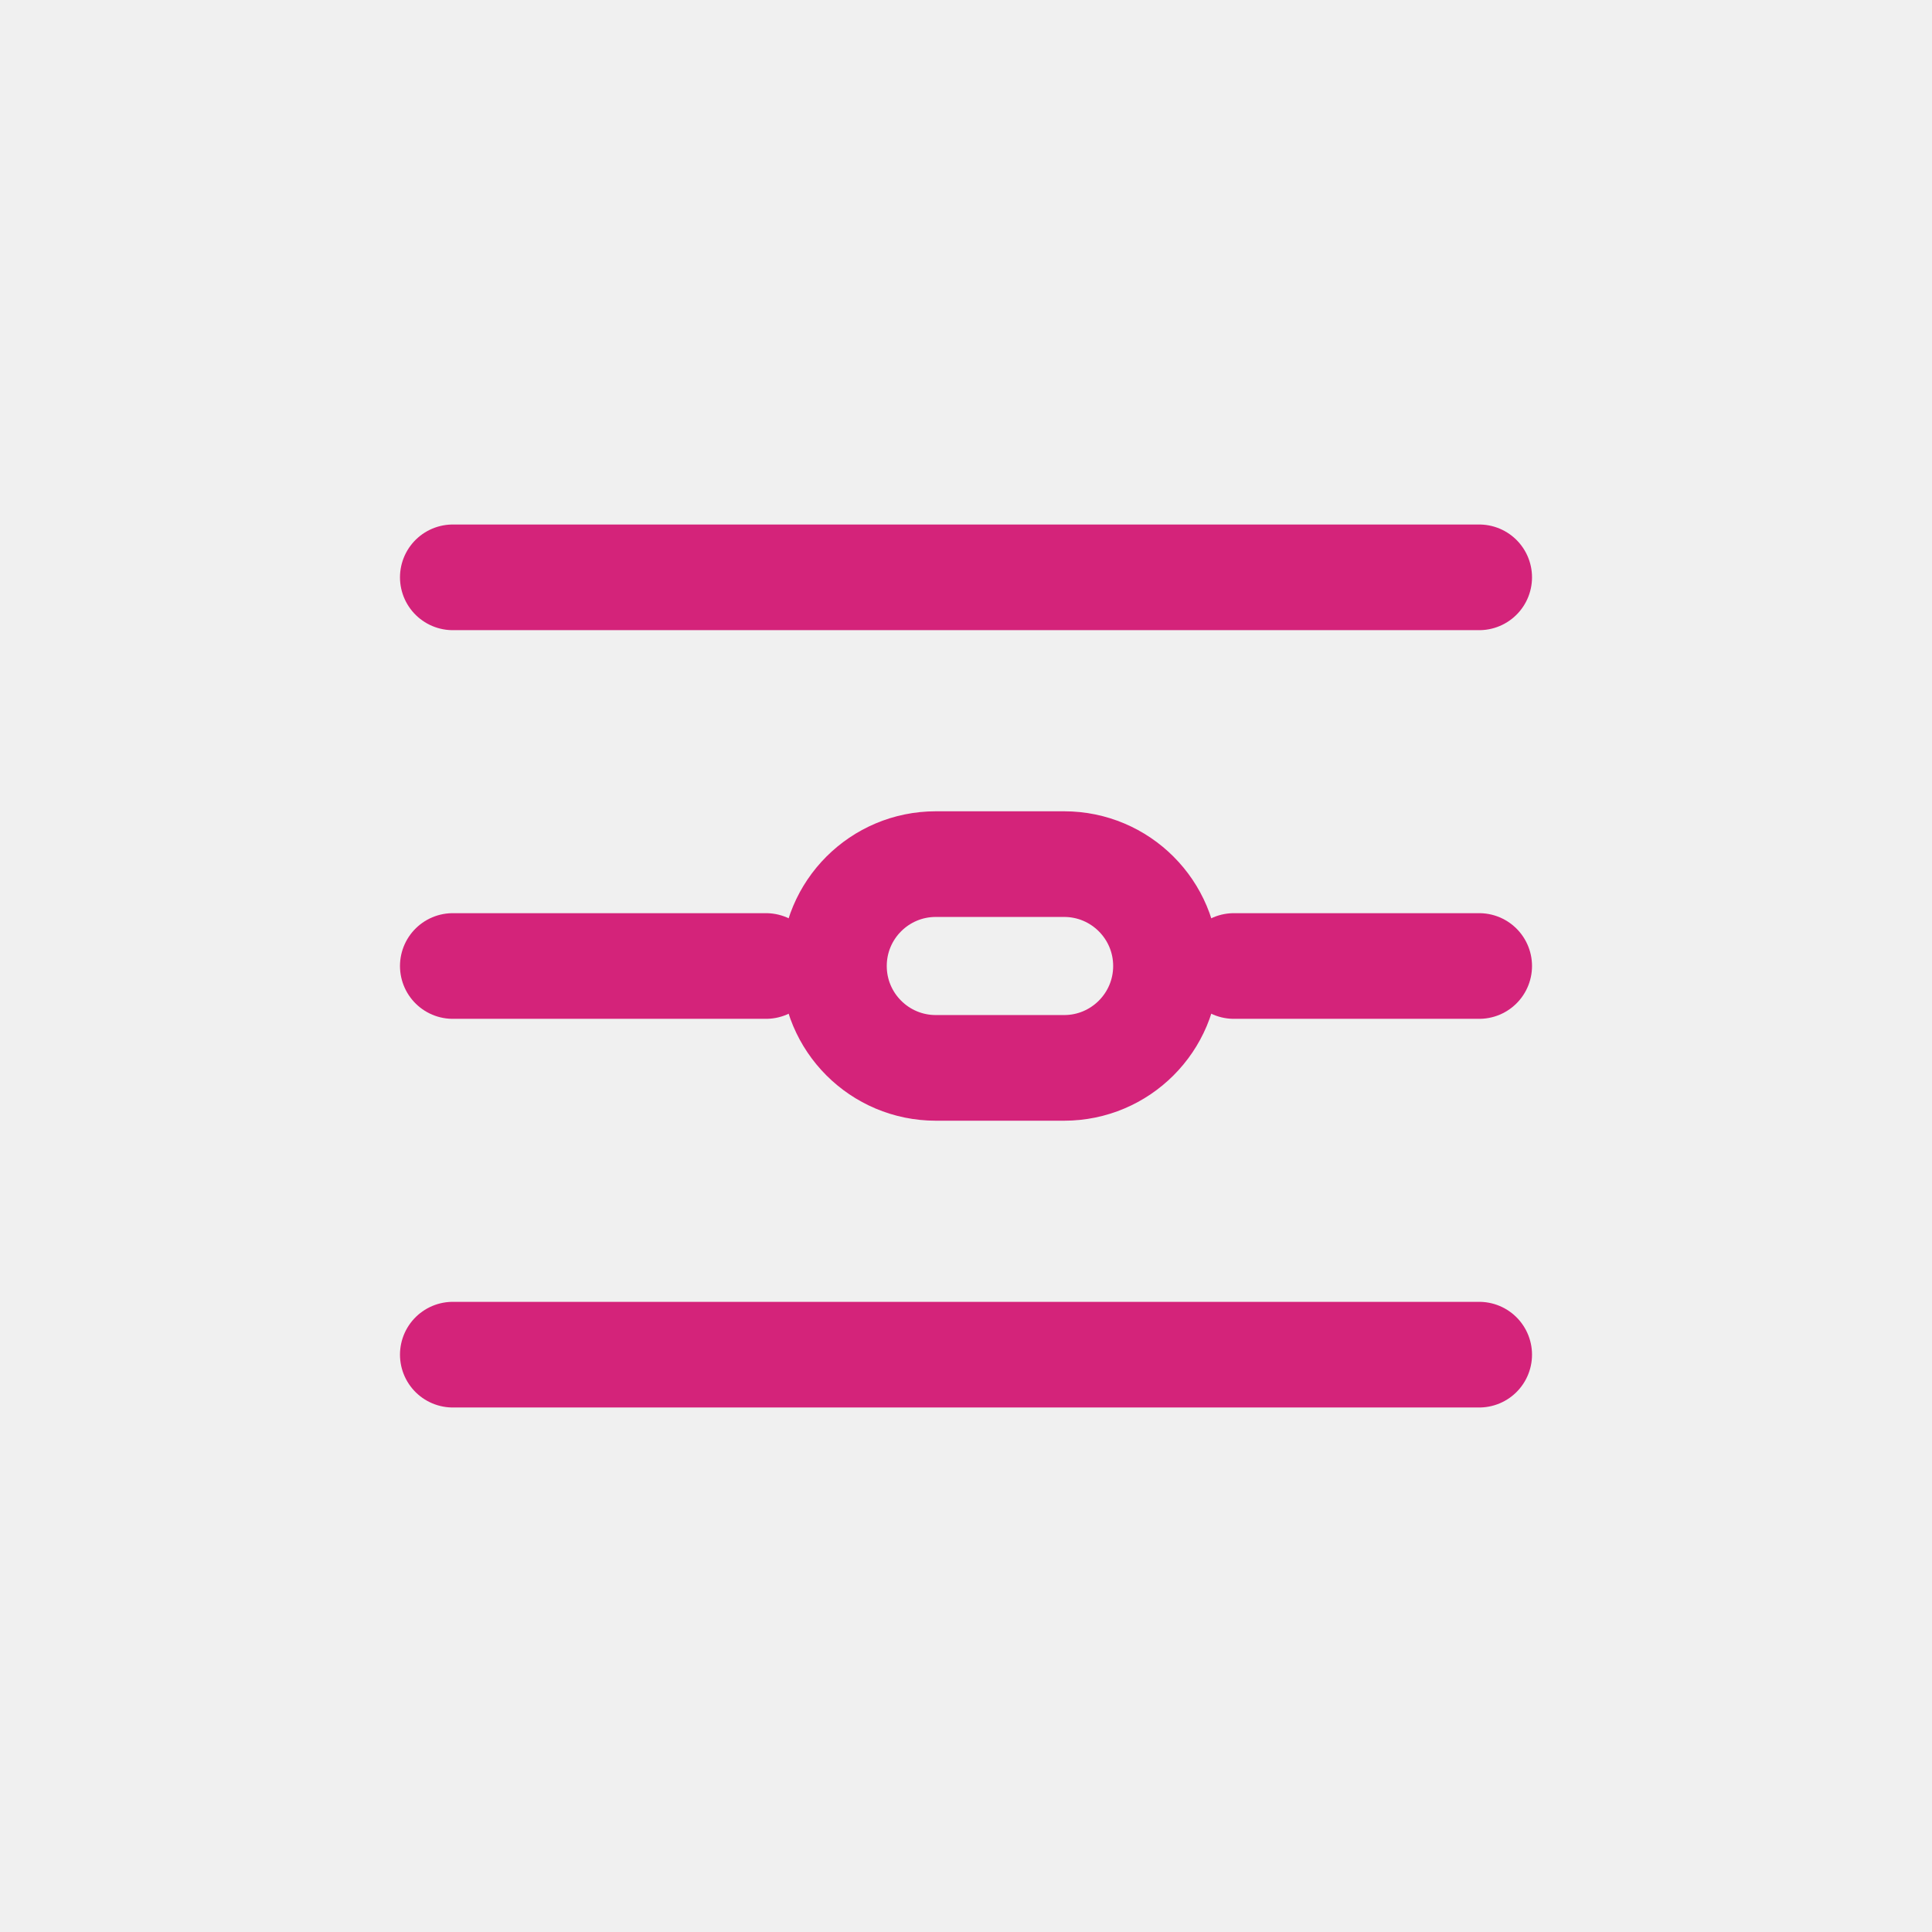
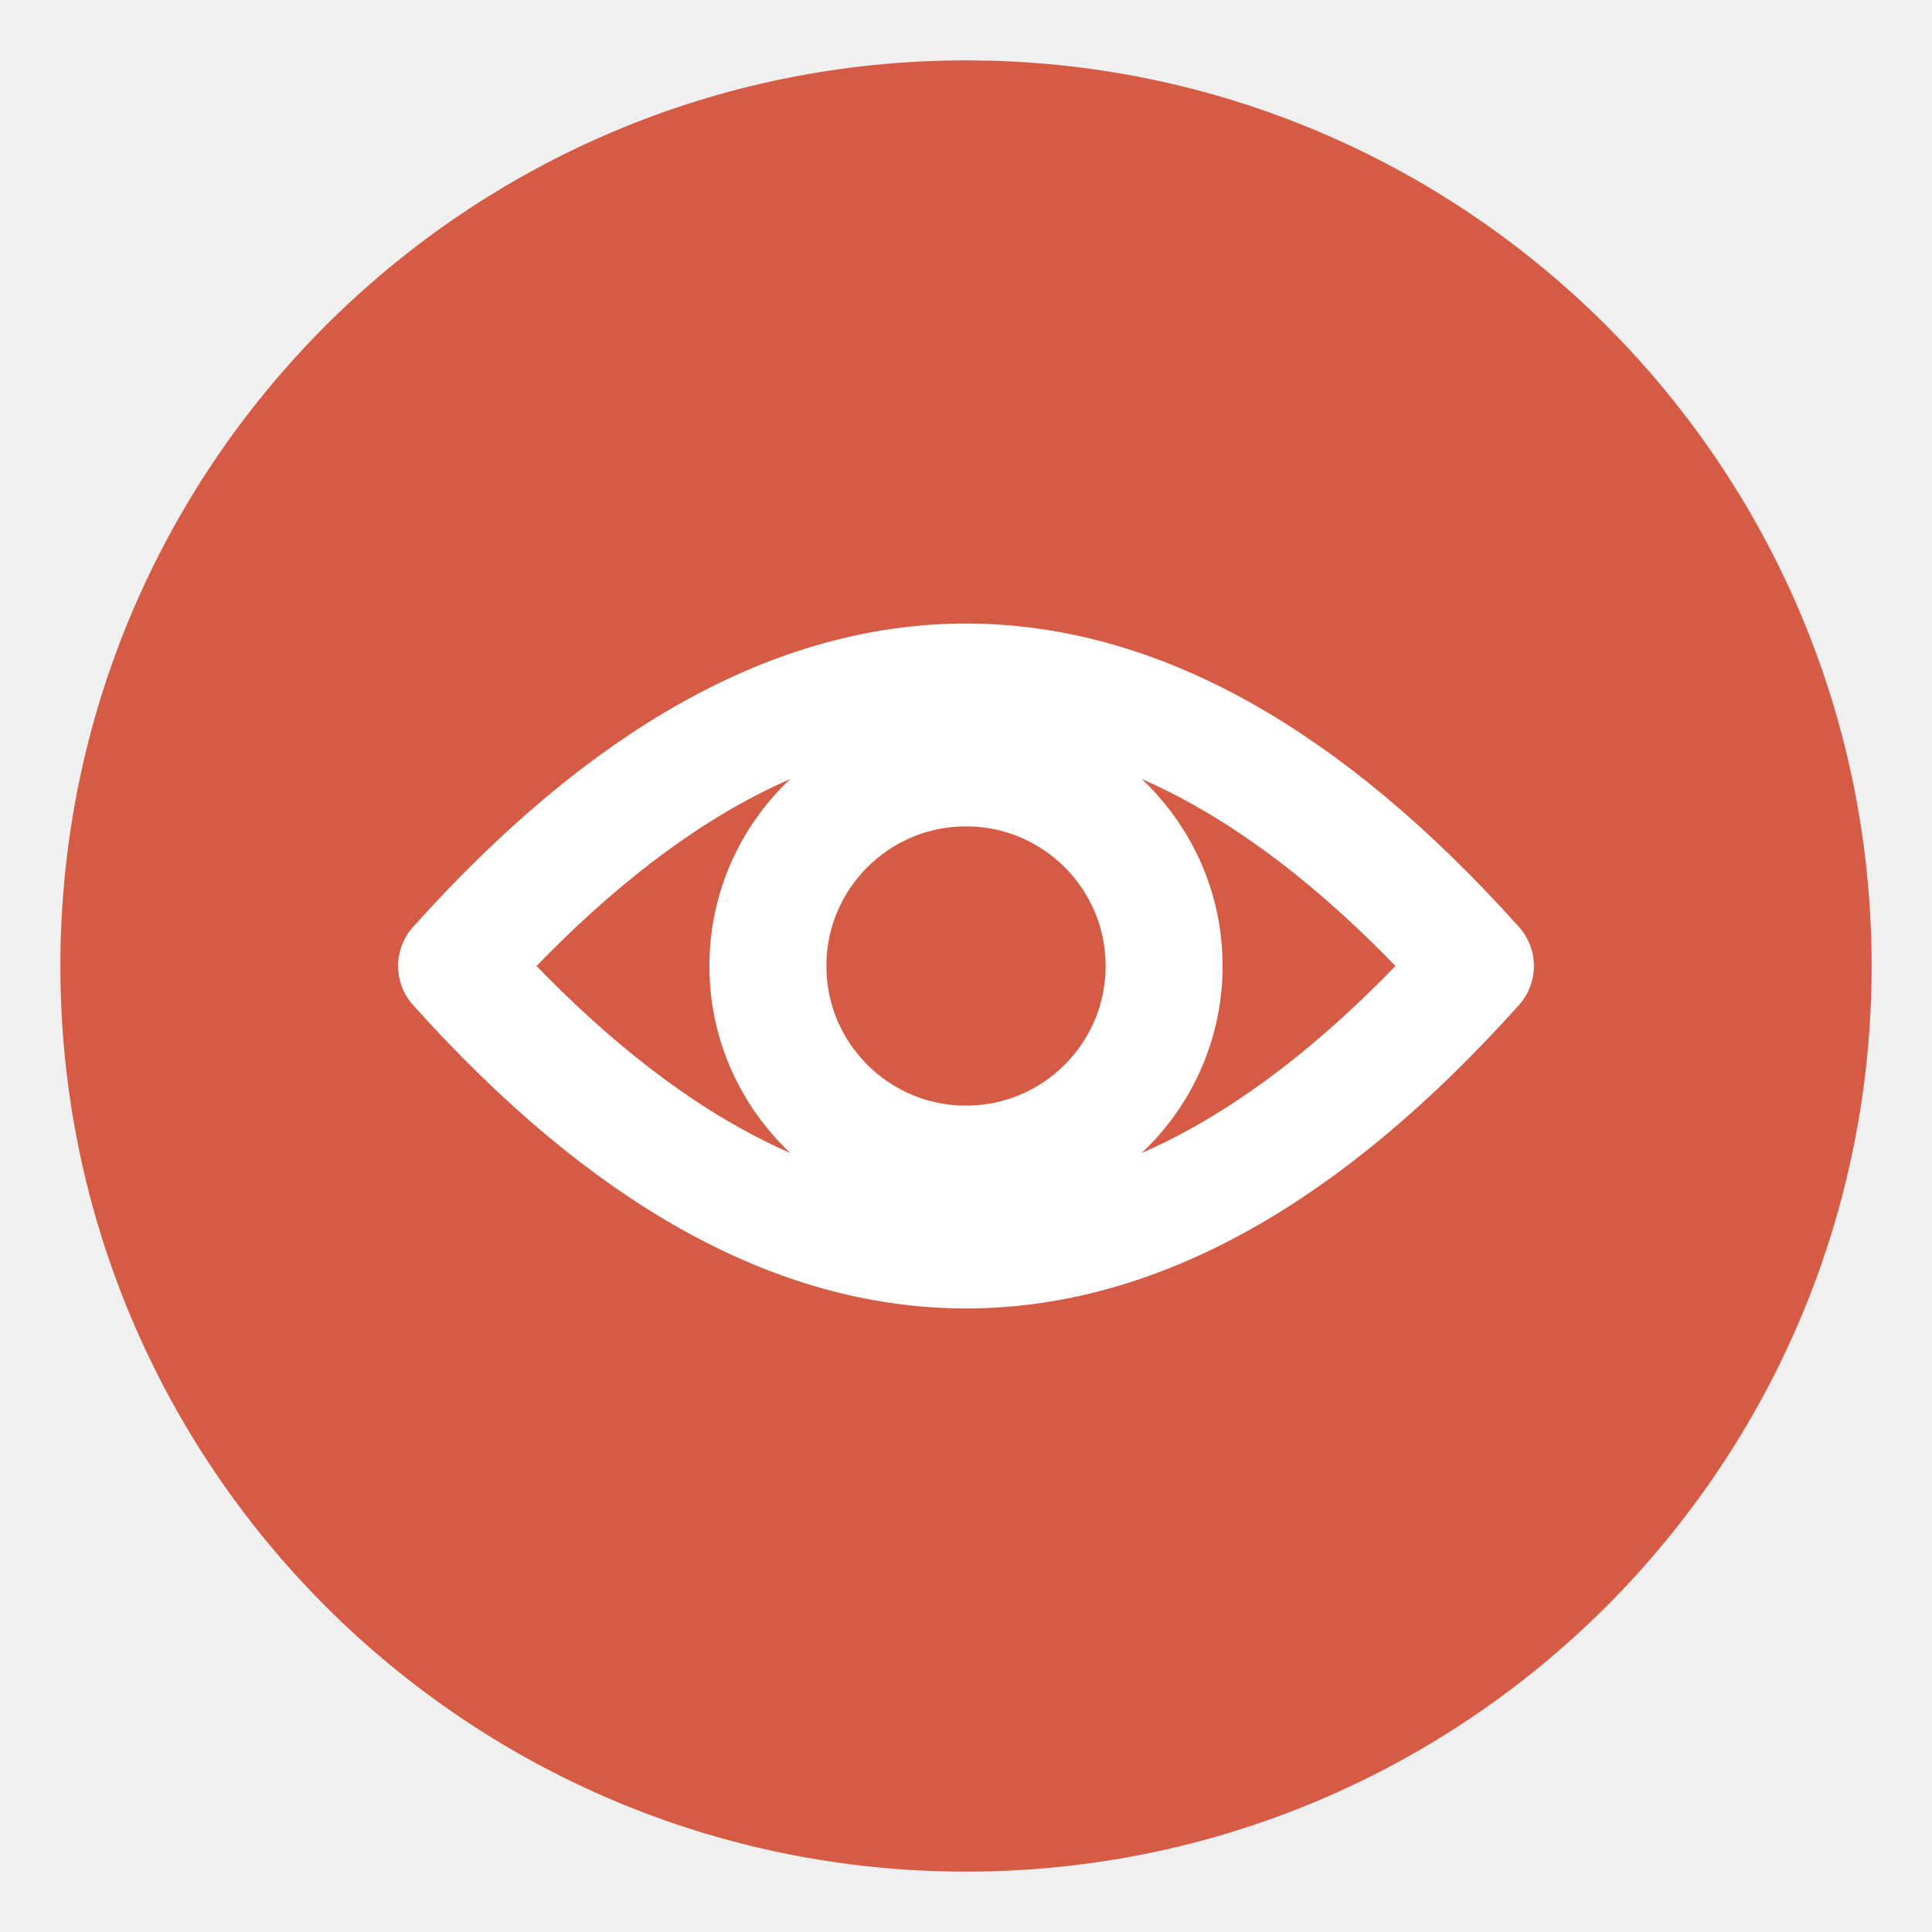
<svg xmlns="http://www.w3.org/2000/svg" width="200" height="200" viewBox="0 0 1024 1024">
-   <path d="M240 306 H784" stroke="#D4237A" stroke-linecap="round" stroke-linejoin="round" stroke-width="56" fill="none" />
-   <path d="M240 512 H406" stroke="#D4237A" stroke-linecap="round" stroke-linejoin="round" stroke-width="56" fill="none" />
-   <rect x="442" y="458" width="176" height="108" rx="54" ry="54" stroke="#D4237A" stroke-linecap="round" stroke-linejoin="round" stroke-width="56" fill="none" />
-   <path d="M654 512 H784" stroke="#D4237A" stroke-linecap="round" stroke-linejoin="round" stroke-width="56" fill="none" />
-   <path d="M240 718 H784" stroke="#D4237A" stroke-linecap="round" stroke-linejoin="round" stroke-width="56" fill="none" />
+   <circle cx="512" cy="512" r="480" fill="#D65B45" />
+   <path d="M242 512 Q512 211 782 512 Q512 813 242 512 Z" stroke="#FFFFFF" stroke-width="62" stroke-linecap="round" stroke-linejoin="round" fill="none" />
+   <circle cx="512" cy="512" r="105" stroke="#FFFFFF" stroke-width="62" fill="none" />
</svg>
